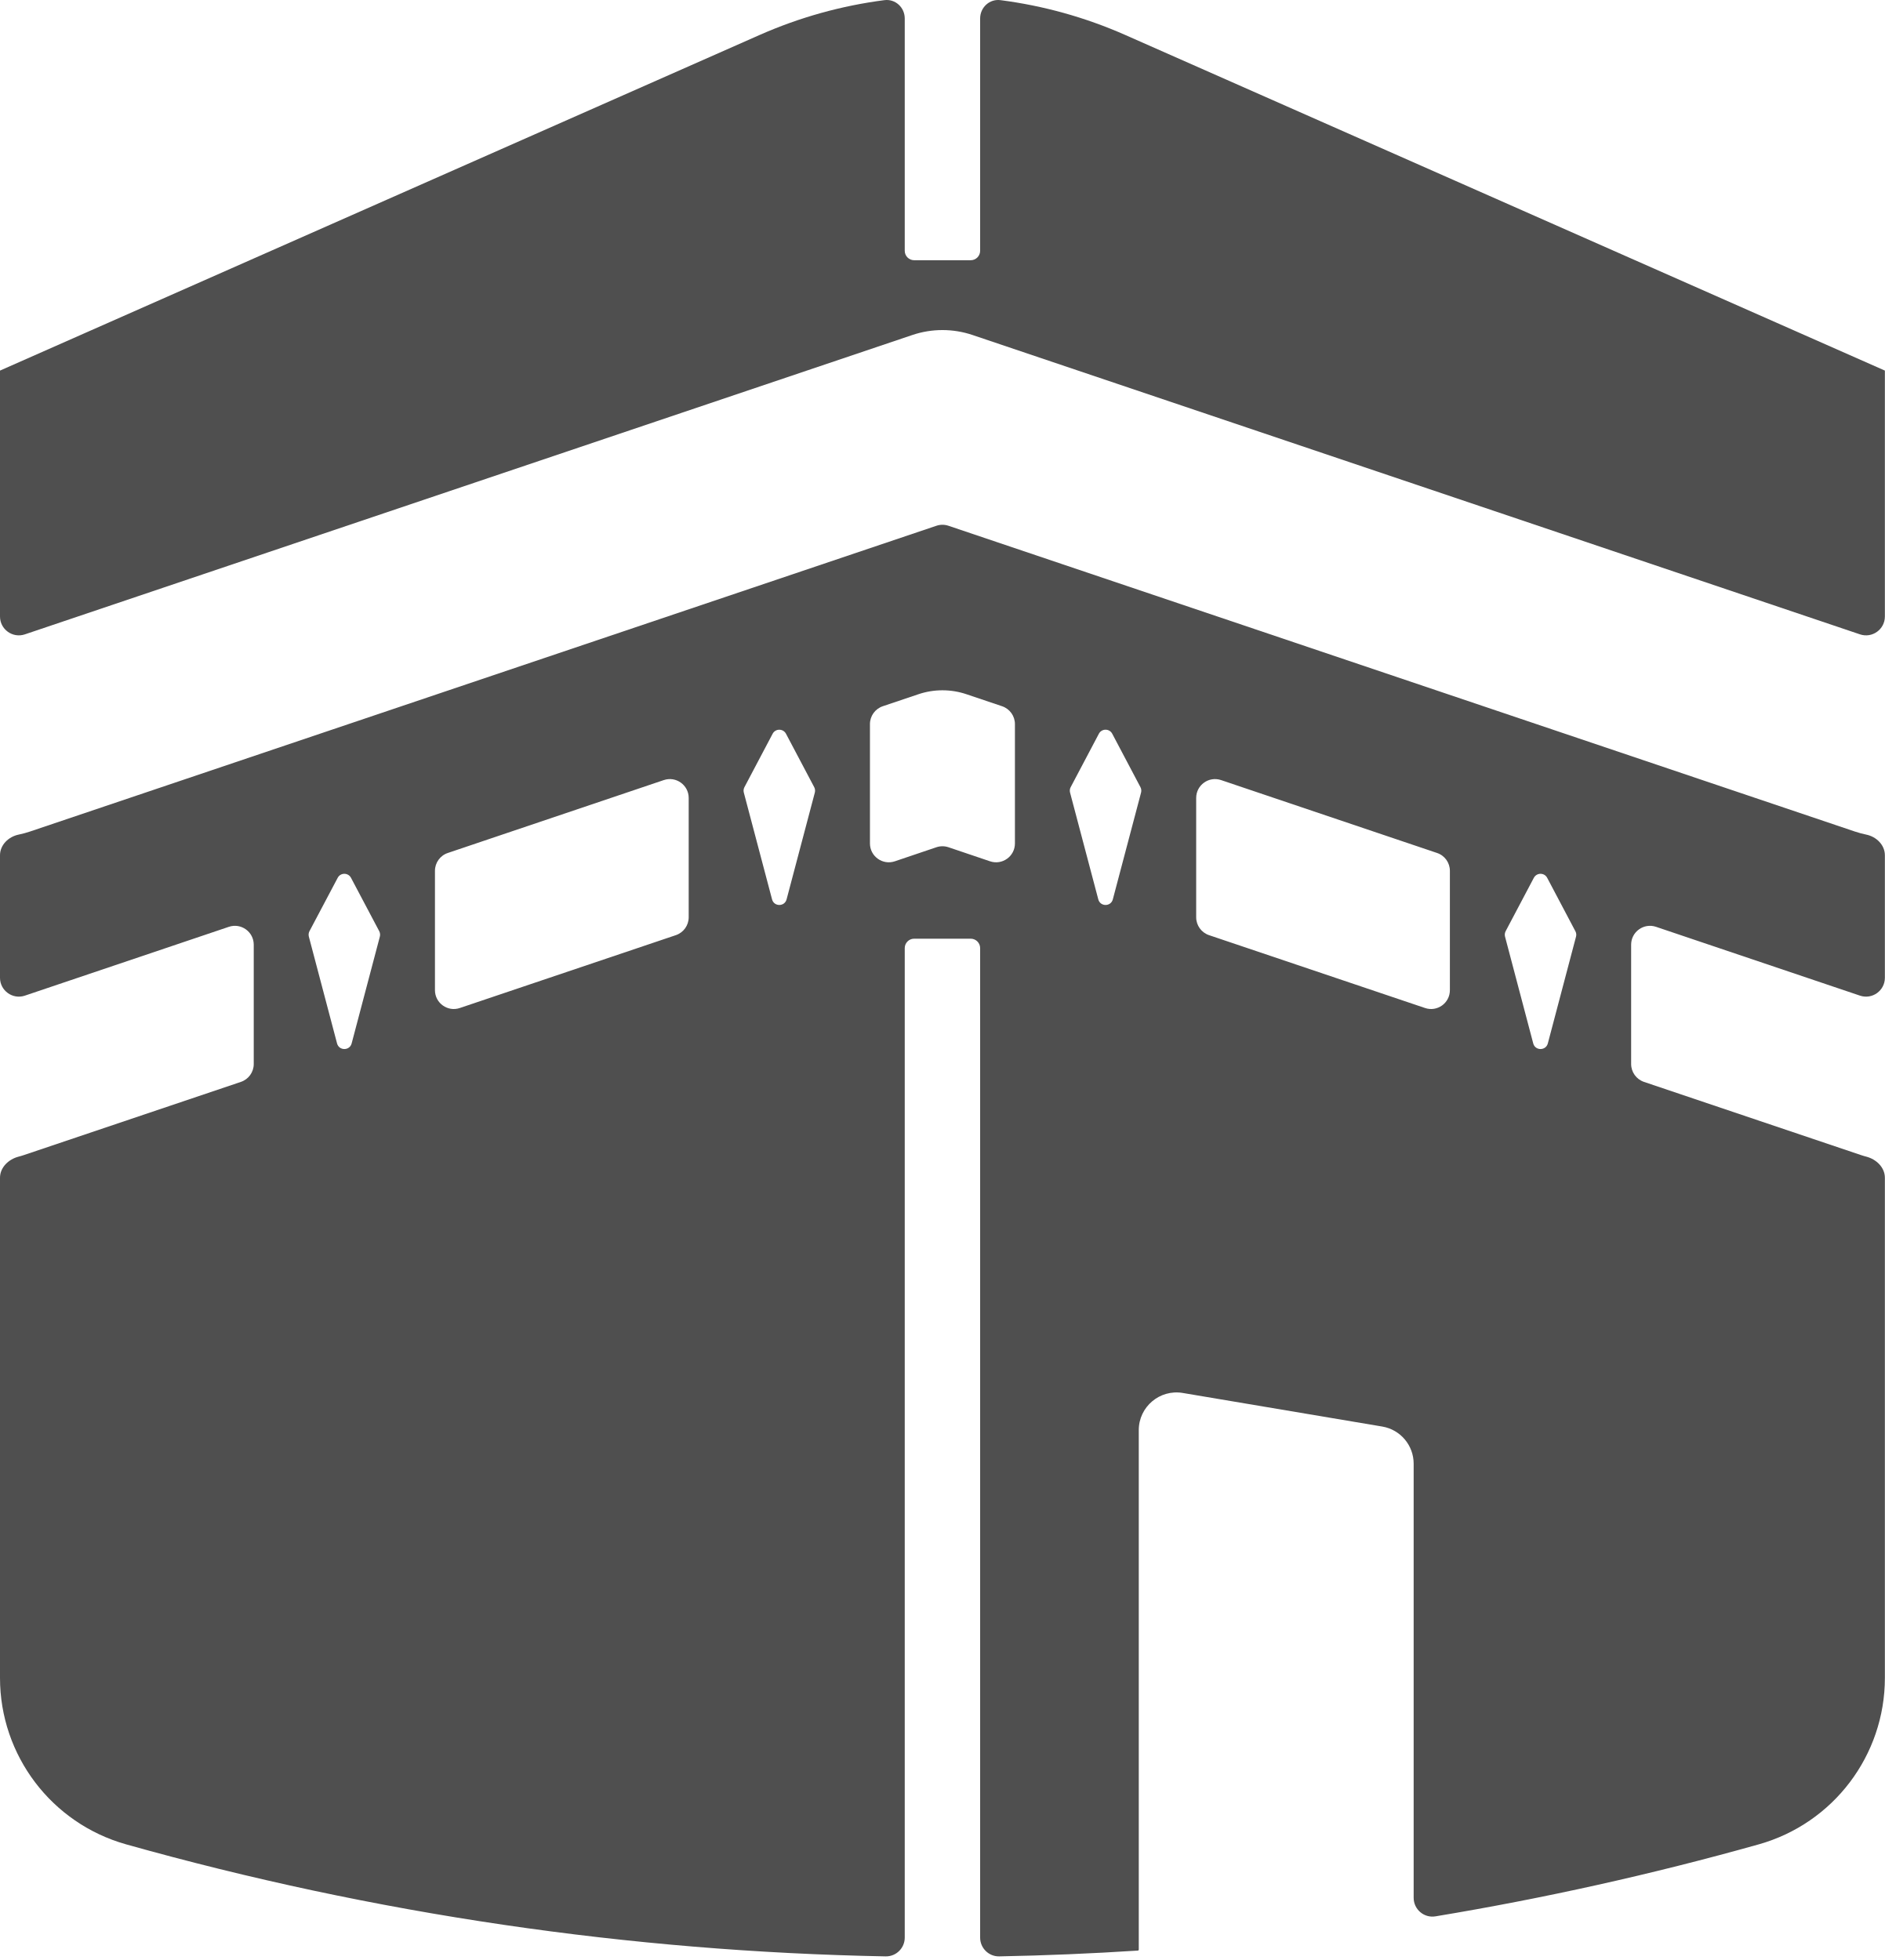
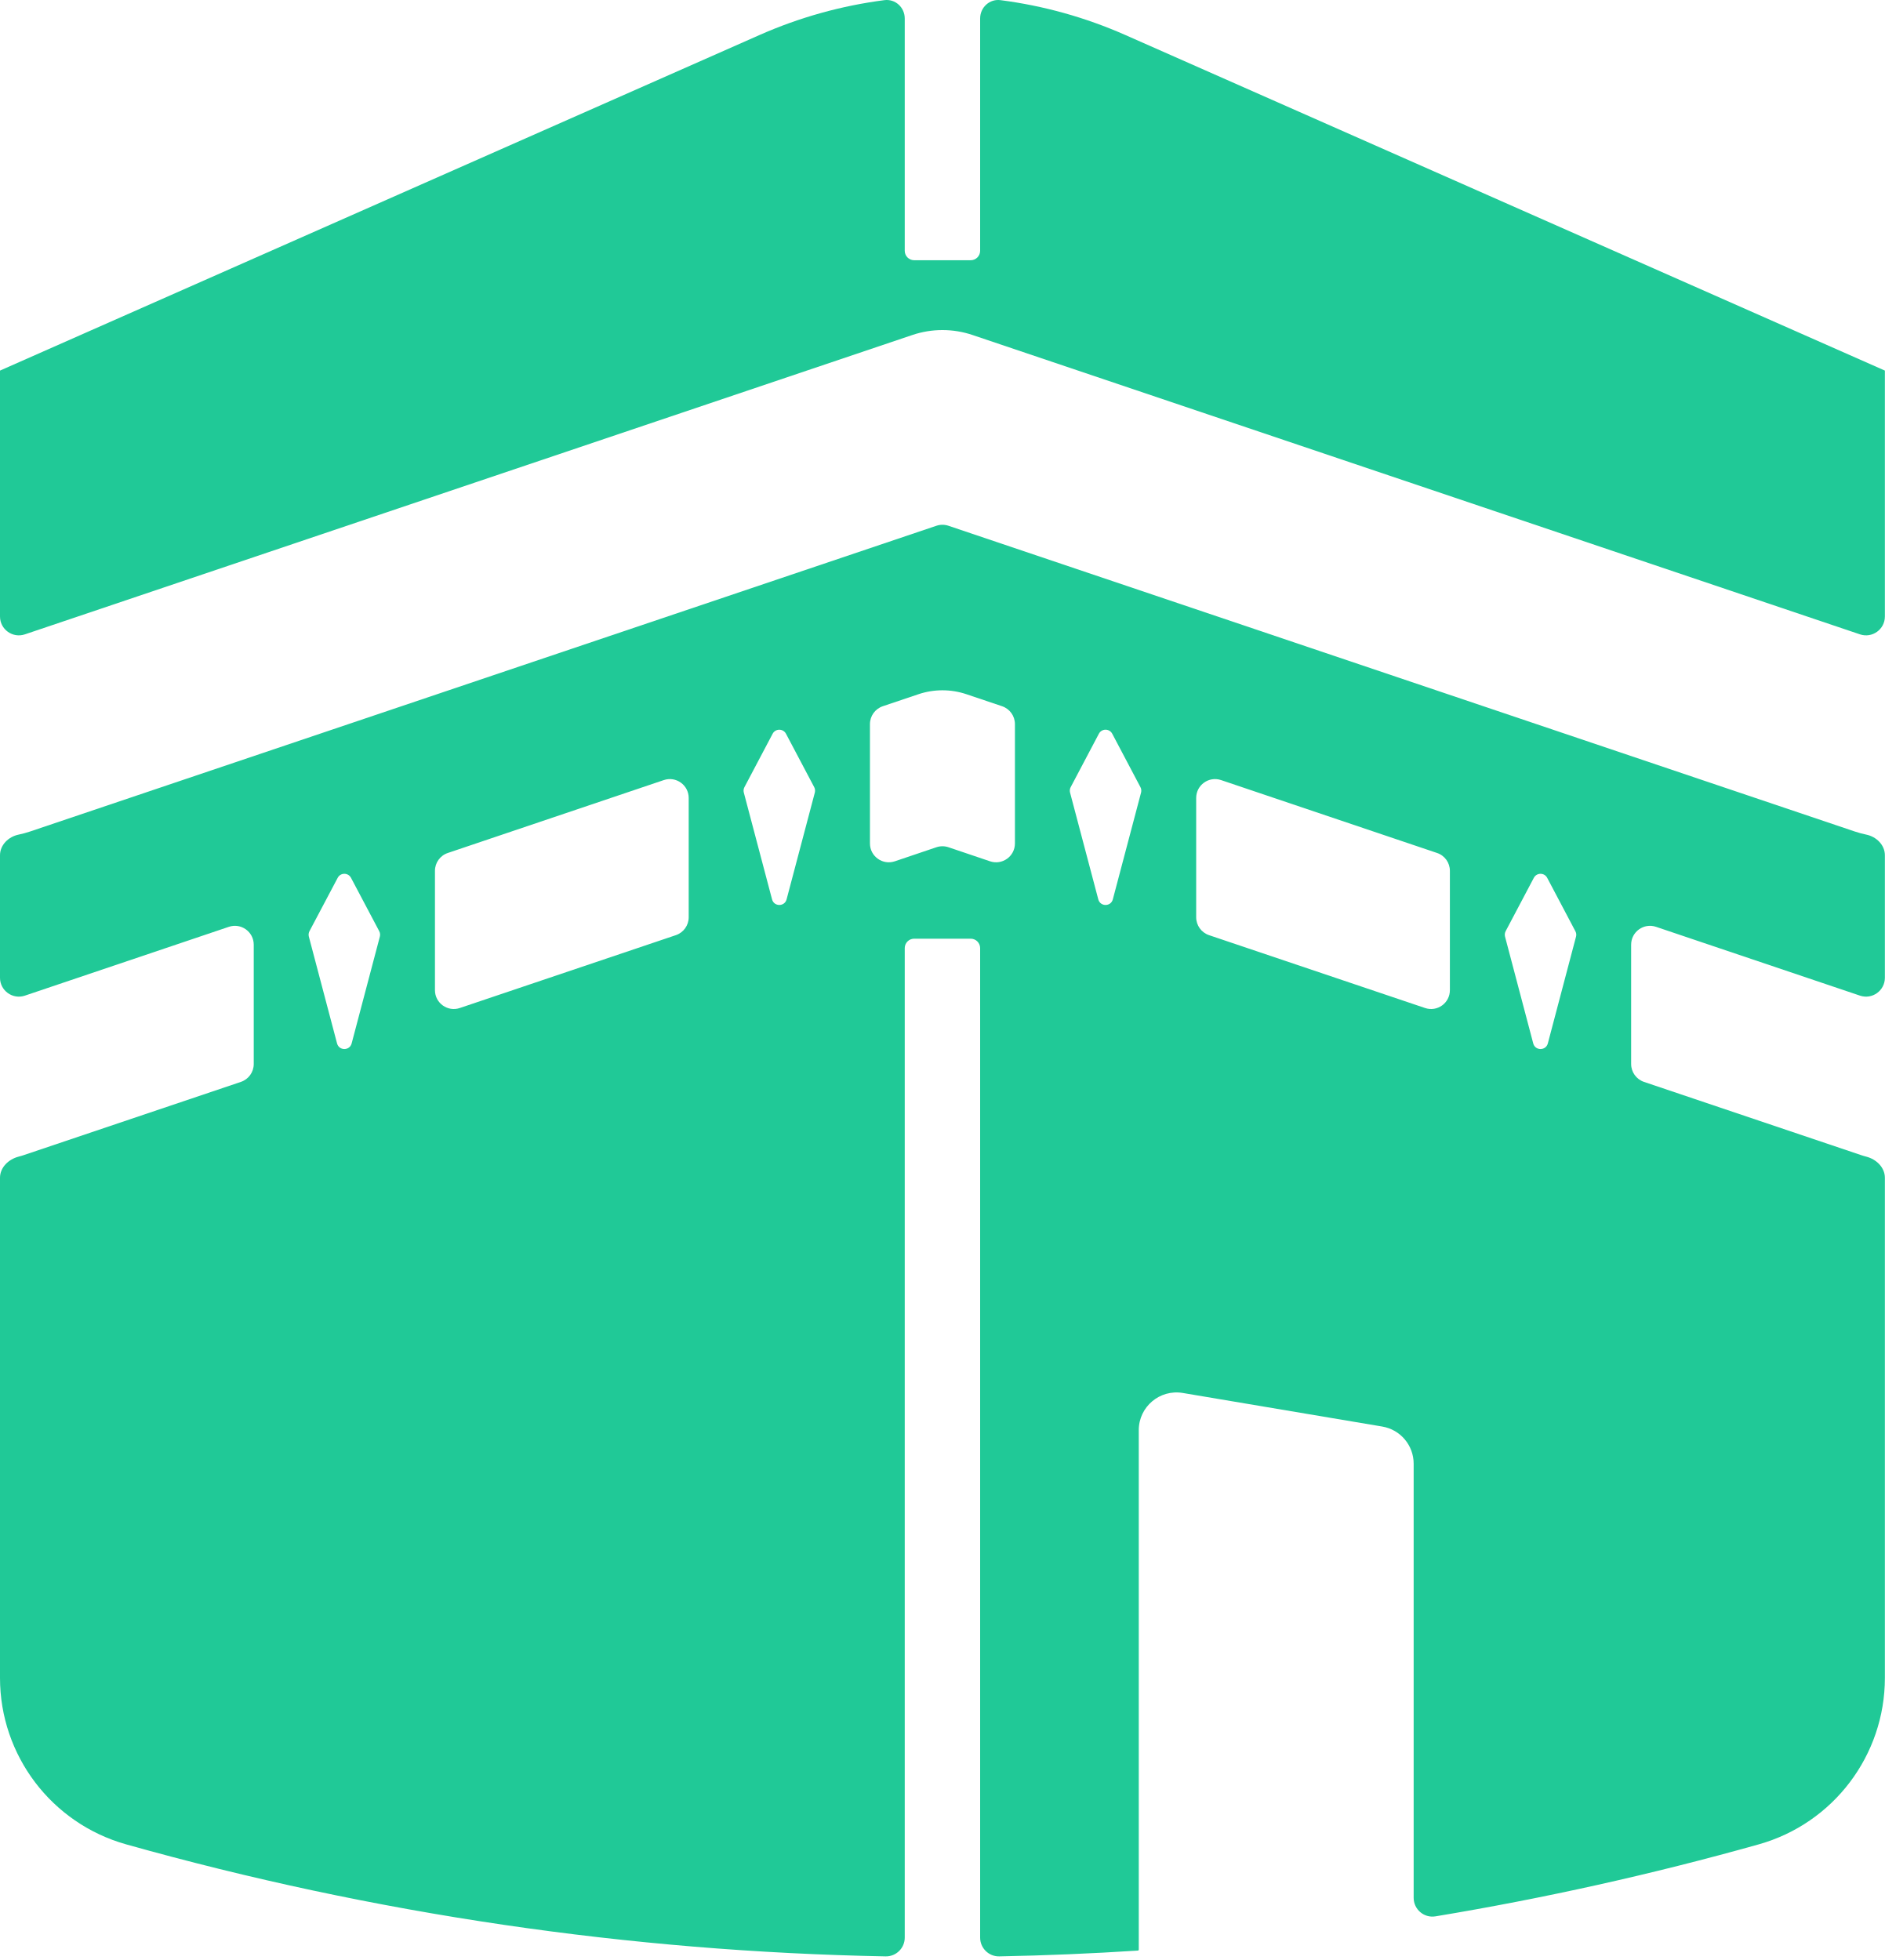
<svg xmlns="http://www.w3.org/2000/svg" width="50" height="52" viewBox="0 0 50 52" fill="none">
-   <path d="M24.25 6.904C24.112 6.904 24 6.792 24 6.654V0.49C24 0.197 23.75 -0.034 23.46 0.004C22.329 0.15 21.214 0.458 20.15 0.928C20.15 0.928 20.15 0.928 20.15 0.928L0.002 9.831C0.001 9.831 0 9.832 0 9.833V16.356C0 16.698 0.336 16.939 0.66 16.83L24.201 8.888C24.201 8.888 24.201 8.888 24.201 8.888C24.719 8.713 25.281 8.713 25.799 8.888L49.34 16.83C49.664 16.939 50 16.698 50 16.356V9.833C50 9.832 49.999 9.831 49.998 9.831L29.85 0.928C29.85 0.928 29.85 0.928 29.85 0.928C28.786 0.458 27.671 0.15 26.54 0.004C26.25 -0.034 26 0.197 26 0.49V6.654C26 6.792 25.888 6.904 25.75 6.904H24.25Z" fill="#4F4F4F" />
-   <path fill-rule="evenodd" clip-rule="evenodd" d="M50 22.692C50 22.416 49.774 22.197 49.503 22.142C49.402 22.121 49.301 22.094 49.201 22.06C49.201 22.06 49.201 22.06 49.201 22.06L25.16 13.949C25.056 13.914 24.944 13.914 24.84 13.949L0.799 22.06C0.799 22.06 0.799 22.06 0.799 22.06C0.699 22.094 0.598 22.121 0.497 22.142C0.226 22.197 0 22.416 0 22.692V25.941C0 26.283 0.336 26.524 0.66 26.415L6.071 24.589C6.395 24.48 6.731 24.721 6.731 25.063V28.229C6.731 28.444 6.594 28.634 6.391 28.703L0.639 30.643C0.639 30.643 0.639 30.643 0.639 30.643C0.591 30.659 0.543 30.674 0.495 30.686C0.227 30.755 0 30.972 0 31.248V44.516C0 46.571 1.367 48.375 3.346 48.932C9.939 50.785 16.71 51.776 23.494 51.904C23.772 51.909 24 51.684 24 51.406V25.154C24 25.016 24.112 24.904 24.25 24.904H25.75C25.888 24.904 26 25.016 26 25.154V51.406C26 51.684 26.228 51.909 26.506 51.904C27.733 51.881 28.959 51.829 30.184 51.75C30.198 51.749 30.208 51.737 30.208 51.724V46.977V37.943C30.208 37.324 30.764 36.854 31.374 36.956C31.374 36.956 31.374 36.956 31.374 36.956L36.666 37.847C36.666 37.847 36.666 37.847 36.666 37.847C37.148 37.928 37.5 38.345 37.5 38.833V49.531V50.35C37.5 50.657 37.775 50.892 38.078 50.842C40.961 50.364 43.824 49.727 46.654 48.932C48.633 48.375 50 46.571 50 44.516V31.248C50 30.972 49.773 30.755 49.505 30.686C49.457 30.674 49.409 30.659 49.361 30.643C49.361 30.643 49.361 30.643 49.361 30.643L43.609 28.703C43.406 28.634 43.269 28.443 43.269 28.229V25.063C43.269 24.721 43.605 24.48 43.929 24.589L49.34 26.415C49.664 26.524 50 26.283 50 25.941V22.692ZM38.121 22.63C38.325 22.698 38.461 22.889 38.461 23.103V26.27C38.461 26.612 38.126 26.853 37.802 26.743L32.071 24.81C31.868 24.741 31.731 24.551 31.731 24.336V21.17C31.731 20.828 32.066 20.587 32.391 20.696L38.121 22.63ZM26.583 18.737C26.786 18.806 26.923 18.996 26.923 19.211V22.377C26.923 22.719 26.587 22.96 26.263 22.851L25.16 22.478C25.056 22.443 24.944 22.443 24.84 22.478L23.737 22.851C23.413 22.96 23.077 22.719 23.077 22.377V19.211C23.077 18.996 23.214 18.806 23.417 18.737L24.361 18.419C24.361 18.419 24.361 18.419 24.361 18.419C24.775 18.279 25.225 18.279 25.639 18.419L26.583 18.737ZM18.269 21.17C18.269 20.828 17.933 20.587 17.609 20.696L11.879 22.63C11.675 22.698 11.538 22.889 11.538 23.104V26.27C11.538 26.612 11.874 26.853 12.198 26.743L17.929 24.81C18.132 24.741 18.269 24.551 18.269 24.336V21.17ZM8.209 24.705C8.209 24.705 8.209 24.705 8.209 24.705L8.958 23.289C8.958 23.289 8.958 23.289 8.958 23.289C9.033 23.147 9.236 23.147 9.311 23.289C9.311 23.289 9.311 23.289 9.311 23.289L10.06 24.705C10.059 24.705 10.06 24.705 10.06 24.705C10.083 24.75 10.089 24.801 10.076 24.85C10.076 24.85 10.076 24.85 10.076 24.85L9.328 27.683C9.328 27.683 9.328 27.683 9.328 27.683C9.275 27.881 8.994 27.881 8.941 27.683C8.941 27.683 8.941 27.683 8.941 27.683L8.193 24.85C8.193 24.85 8.193 24.85 8.193 24.85C8.18 24.801 8.186 24.75 8.209 24.705ZM20.496 19.466C20.496 19.466 20.496 19.466 20.496 19.466L19.748 20.883C19.748 20.883 19.748 20.883 19.748 20.883C19.724 20.927 19.718 20.979 19.731 21.027C19.731 21.027 19.731 21.027 19.731 21.027L20.48 23.86C20.48 23.86 20.48 23.86 20.48 23.86C20.532 24.059 20.814 24.059 20.866 23.86C20.866 23.86 20.866 23.86 20.866 23.86L21.615 21.027C21.615 21.027 21.615 21.027 21.615 21.027C21.627 20.979 21.622 20.927 21.598 20.883C21.598 20.883 21.598 20.883 21.598 20.883L20.85 19.467C20.85 19.467 20.85 19.466 20.85 19.467C20.775 19.325 20.571 19.324 20.496 19.466ZM28.402 20.883C28.402 20.883 28.402 20.883 28.402 20.883L29.15 19.466C29.15 19.466 29.15 19.466 29.15 19.466C29.225 19.324 29.429 19.324 29.504 19.466C29.504 19.466 29.504 19.466 29.504 19.466L30.252 20.883C30.252 20.883 30.252 20.883 30.252 20.883C30.276 20.927 30.281 20.979 30.269 21.027C30.269 21.027 30.269 21.027 30.269 21.027L29.52 23.86C29.52 23.86 29.52 23.86 29.52 23.86C29.468 24.059 29.186 24.059 29.134 23.86C29.134 23.86 29.134 23.86 29.134 23.86L28.385 21.027C28.385 21.027 28.385 21.027 28.385 21.027C28.373 20.979 28.378 20.927 28.402 20.883ZM40.688 23.289C40.688 23.289 40.688 23.289 40.688 23.289L39.94 24.705C39.94 24.705 39.94 24.705 39.94 24.705C39.917 24.75 39.911 24.801 39.924 24.85C39.924 24.85 39.924 24.85 39.924 24.85L40.672 27.683C40.672 27.683 40.672 27.683 40.672 27.683C40.724 27.881 41.006 27.881 41.059 27.683C41.059 27.683 41.059 27.683 41.059 27.683L41.807 24.85C41.807 24.85 41.807 24.85 41.807 24.85C41.82 24.801 41.814 24.75 41.79 24.706C41.79 24.706 41.79 24.705 41.79 24.706L41.042 23.289C41.042 23.289 41.042 23.289 41.042 23.289C40.967 23.147 40.764 23.147 40.688 23.289Z" fill="#4F4F4F" />
+   <path d="M24.25 6.904C24.112 6.904 24 6.792 24 6.654V0.49C24 0.197 23.75 -0.034 23.46 0.004C22.329 0.15 21.214 0.458 20.15 0.928C20.15 0.928 20.15 0.928 20.15 0.928L0.002 9.831C0.001 9.831 0 9.832 0 9.833V16.356C0 16.698 0.336 16.939 0.66 16.83L24.201 8.888C24.201 8.888 24.201 8.888 24.201 8.888C24.719 8.713 25.281 8.713 25.799 8.888L49.34 16.83C49.664 16.939 50 16.698 50 16.356V9.833C50 9.832 49.999 9.831 49.998 9.831L29.85 0.928C29.85 0.928 29.85 0.928 29.85 0.928C28.786 0.458 27.671 0.15 26.54 0.004C26.25 -0.034 26 0.197 26 0.49V6.654C26 6.792 25.888 6.904 25.75 6.904H24.25Z" fill="#20c997" />
+   <path fill-rule="evenodd" clip-rule="evenodd" d="M50 22.692C50 22.416 49.774 22.197 49.503 22.142C49.402 22.121 49.301 22.094 49.201 22.06C49.201 22.06 49.201 22.06 49.201 22.06L25.16 13.949C25.056 13.914 24.944 13.914 24.84 13.949L0.799 22.06C0.799 22.06 0.799 22.06 0.799 22.06C0.699 22.094 0.598 22.121 0.497 22.142C0.226 22.197 0 22.416 0 22.692V25.941C0 26.283 0.336 26.524 0.66 26.415L6.071 24.589C6.395 24.48 6.731 24.721 6.731 25.063V28.229C6.731 28.444 6.594 28.634 6.391 28.703L0.639 30.643C0.639 30.643 0.639 30.643 0.639 30.643C0.591 30.659 0.543 30.674 0.495 30.686C0.227 30.755 0 30.972 0 31.248V44.516C0 46.571 1.367 48.375 3.346 48.932C9.939 50.785 16.71 51.776 23.494 51.904C23.772 51.909 24 51.684 24 51.406V25.154C24 25.016 24.112 24.904 24.25 24.904H25.75C25.888 24.904 26 25.016 26 25.154V51.406C26 51.684 26.228 51.909 26.506 51.904C27.733 51.881 28.959 51.829 30.184 51.75C30.198 51.749 30.208 51.737 30.208 51.724V46.977V37.943C30.208 37.324 30.764 36.854 31.374 36.956C31.374 36.956 31.374 36.956 31.374 36.956L36.666 37.847C36.666 37.847 36.666 37.847 36.666 37.847C37.148 37.928 37.5 38.345 37.5 38.833V49.531V50.35C37.5 50.657 37.775 50.892 38.078 50.842C40.961 50.364 43.824 49.727 46.654 48.932C48.633 48.375 50 46.571 50 44.516V31.248C50 30.972 49.773 30.755 49.505 30.686C49.457 30.674 49.409 30.659 49.361 30.643C49.361 30.643 49.361 30.643 49.361 30.643L43.609 28.703C43.406 28.634 43.269 28.443 43.269 28.229V25.063C43.269 24.721 43.605 24.48 43.929 24.589L49.34 26.415C49.664 26.524 50 26.283 50 25.941V22.692ZM38.121 22.63C38.325 22.698 38.461 22.889 38.461 23.103V26.27C38.461 26.612 38.126 26.853 37.802 26.743L32.071 24.81C31.868 24.741 31.731 24.551 31.731 24.336V21.17C31.731 20.828 32.066 20.587 32.391 20.696L38.121 22.63ZM26.583 18.737C26.786 18.806 26.923 18.996 26.923 19.211V22.377C26.923 22.719 26.587 22.96 26.263 22.851L25.16 22.478C25.056 22.443 24.944 22.443 24.84 22.478L23.737 22.851C23.413 22.96 23.077 22.719 23.077 22.377V19.211C23.077 18.996 23.214 18.806 23.417 18.737L24.361 18.419C24.361 18.419 24.361 18.419 24.361 18.419C24.775 18.279 25.225 18.279 25.639 18.419L26.583 18.737ZM18.269 21.17C18.269 20.828 17.933 20.587 17.609 20.696L11.879 22.63C11.675 22.698 11.538 22.889 11.538 23.104V26.27C11.538 26.612 11.874 26.853 12.198 26.743L17.929 24.81C18.132 24.741 18.269 24.551 18.269 24.336V21.17ZM8.209 24.705C8.209 24.705 8.209 24.705 8.209 24.705L8.958 23.289C8.958 23.289 8.958 23.289 8.958 23.289C9.033 23.147 9.236 23.147 9.311 23.289C9.311 23.289 9.311 23.289 9.311 23.289L10.06 24.705C10.059 24.705 10.06 24.705 10.06 24.705C10.083 24.75 10.089 24.801 10.076 24.85C10.076 24.85 10.076 24.85 10.076 24.85L9.328 27.683C9.328 27.683 9.328 27.683 9.328 27.683C9.275 27.881 8.994 27.881 8.941 27.683C8.941 27.683 8.941 27.683 8.941 27.683L8.193 24.85C8.193 24.85 8.193 24.85 8.193 24.85C8.18 24.801 8.186 24.75 8.209 24.705ZM20.496 19.466C20.496 19.466 20.496 19.466 20.496 19.466L19.748 20.883C19.748 20.883 19.748 20.883 19.748 20.883C19.724 20.927 19.718 20.979 19.731 21.027C19.731 21.027 19.731 21.027 19.731 21.027L20.48 23.86C20.48 23.86 20.48 23.86 20.48 23.86C20.532 24.059 20.814 24.059 20.866 23.86C20.866 23.86 20.866 23.86 20.866 23.86L21.615 21.027C21.615 21.027 21.615 21.027 21.615 21.027C21.627 20.979 21.622 20.927 21.598 20.883C21.598 20.883 21.598 20.883 21.598 20.883L20.85 19.467C20.85 19.467 20.85 19.466 20.85 19.467C20.775 19.325 20.571 19.324 20.496 19.466ZM28.402 20.883C28.402 20.883 28.402 20.883 28.402 20.883L29.15 19.466C29.15 19.466 29.15 19.466 29.15 19.466C29.225 19.324 29.429 19.324 29.504 19.466C29.504 19.466 29.504 19.466 29.504 19.466L30.252 20.883C30.252 20.883 30.252 20.883 30.252 20.883C30.276 20.927 30.281 20.979 30.269 21.027C30.269 21.027 30.269 21.027 30.269 21.027L29.52 23.86C29.52 23.86 29.52 23.86 29.52 23.86C29.468 24.059 29.186 24.059 29.134 23.86C29.134 23.86 29.134 23.86 29.134 23.86L28.385 21.027C28.385 21.027 28.385 21.027 28.385 21.027C28.373 20.979 28.378 20.927 28.402 20.883ZM40.688 23.289C40.688 23.289 40.688 23.289 40.688 23.289L39.94 24.705C39.94 24.705 39.94 24.705 39.94 24.705C39.917 24.75 39.911 24.801 39.924 24.85C39.924 24.85 39.924 24.85 39.924 24.85L40.672 27.683C40.672 27.683 40.672 27.683 40.672 27.683C40.724 27.881 41.006 27.881 41.059 27.683C41.059 27.683 41.059 27.683 41.059 27.683L41.807 24.85C41.807 24.85 41.807 24.85 41.807 24.85C41.82 24.801 41.814 24.75 41.79 24.706C41.79 24.706 41.79 24.705 41.79 24.706L41.042 23.289C41.042 23.289 41.042 23.289 41.042 23.289C40.967 23.147 40.764 23.147 40.688 23.289Z" fill="#20c997" />
</svg>
